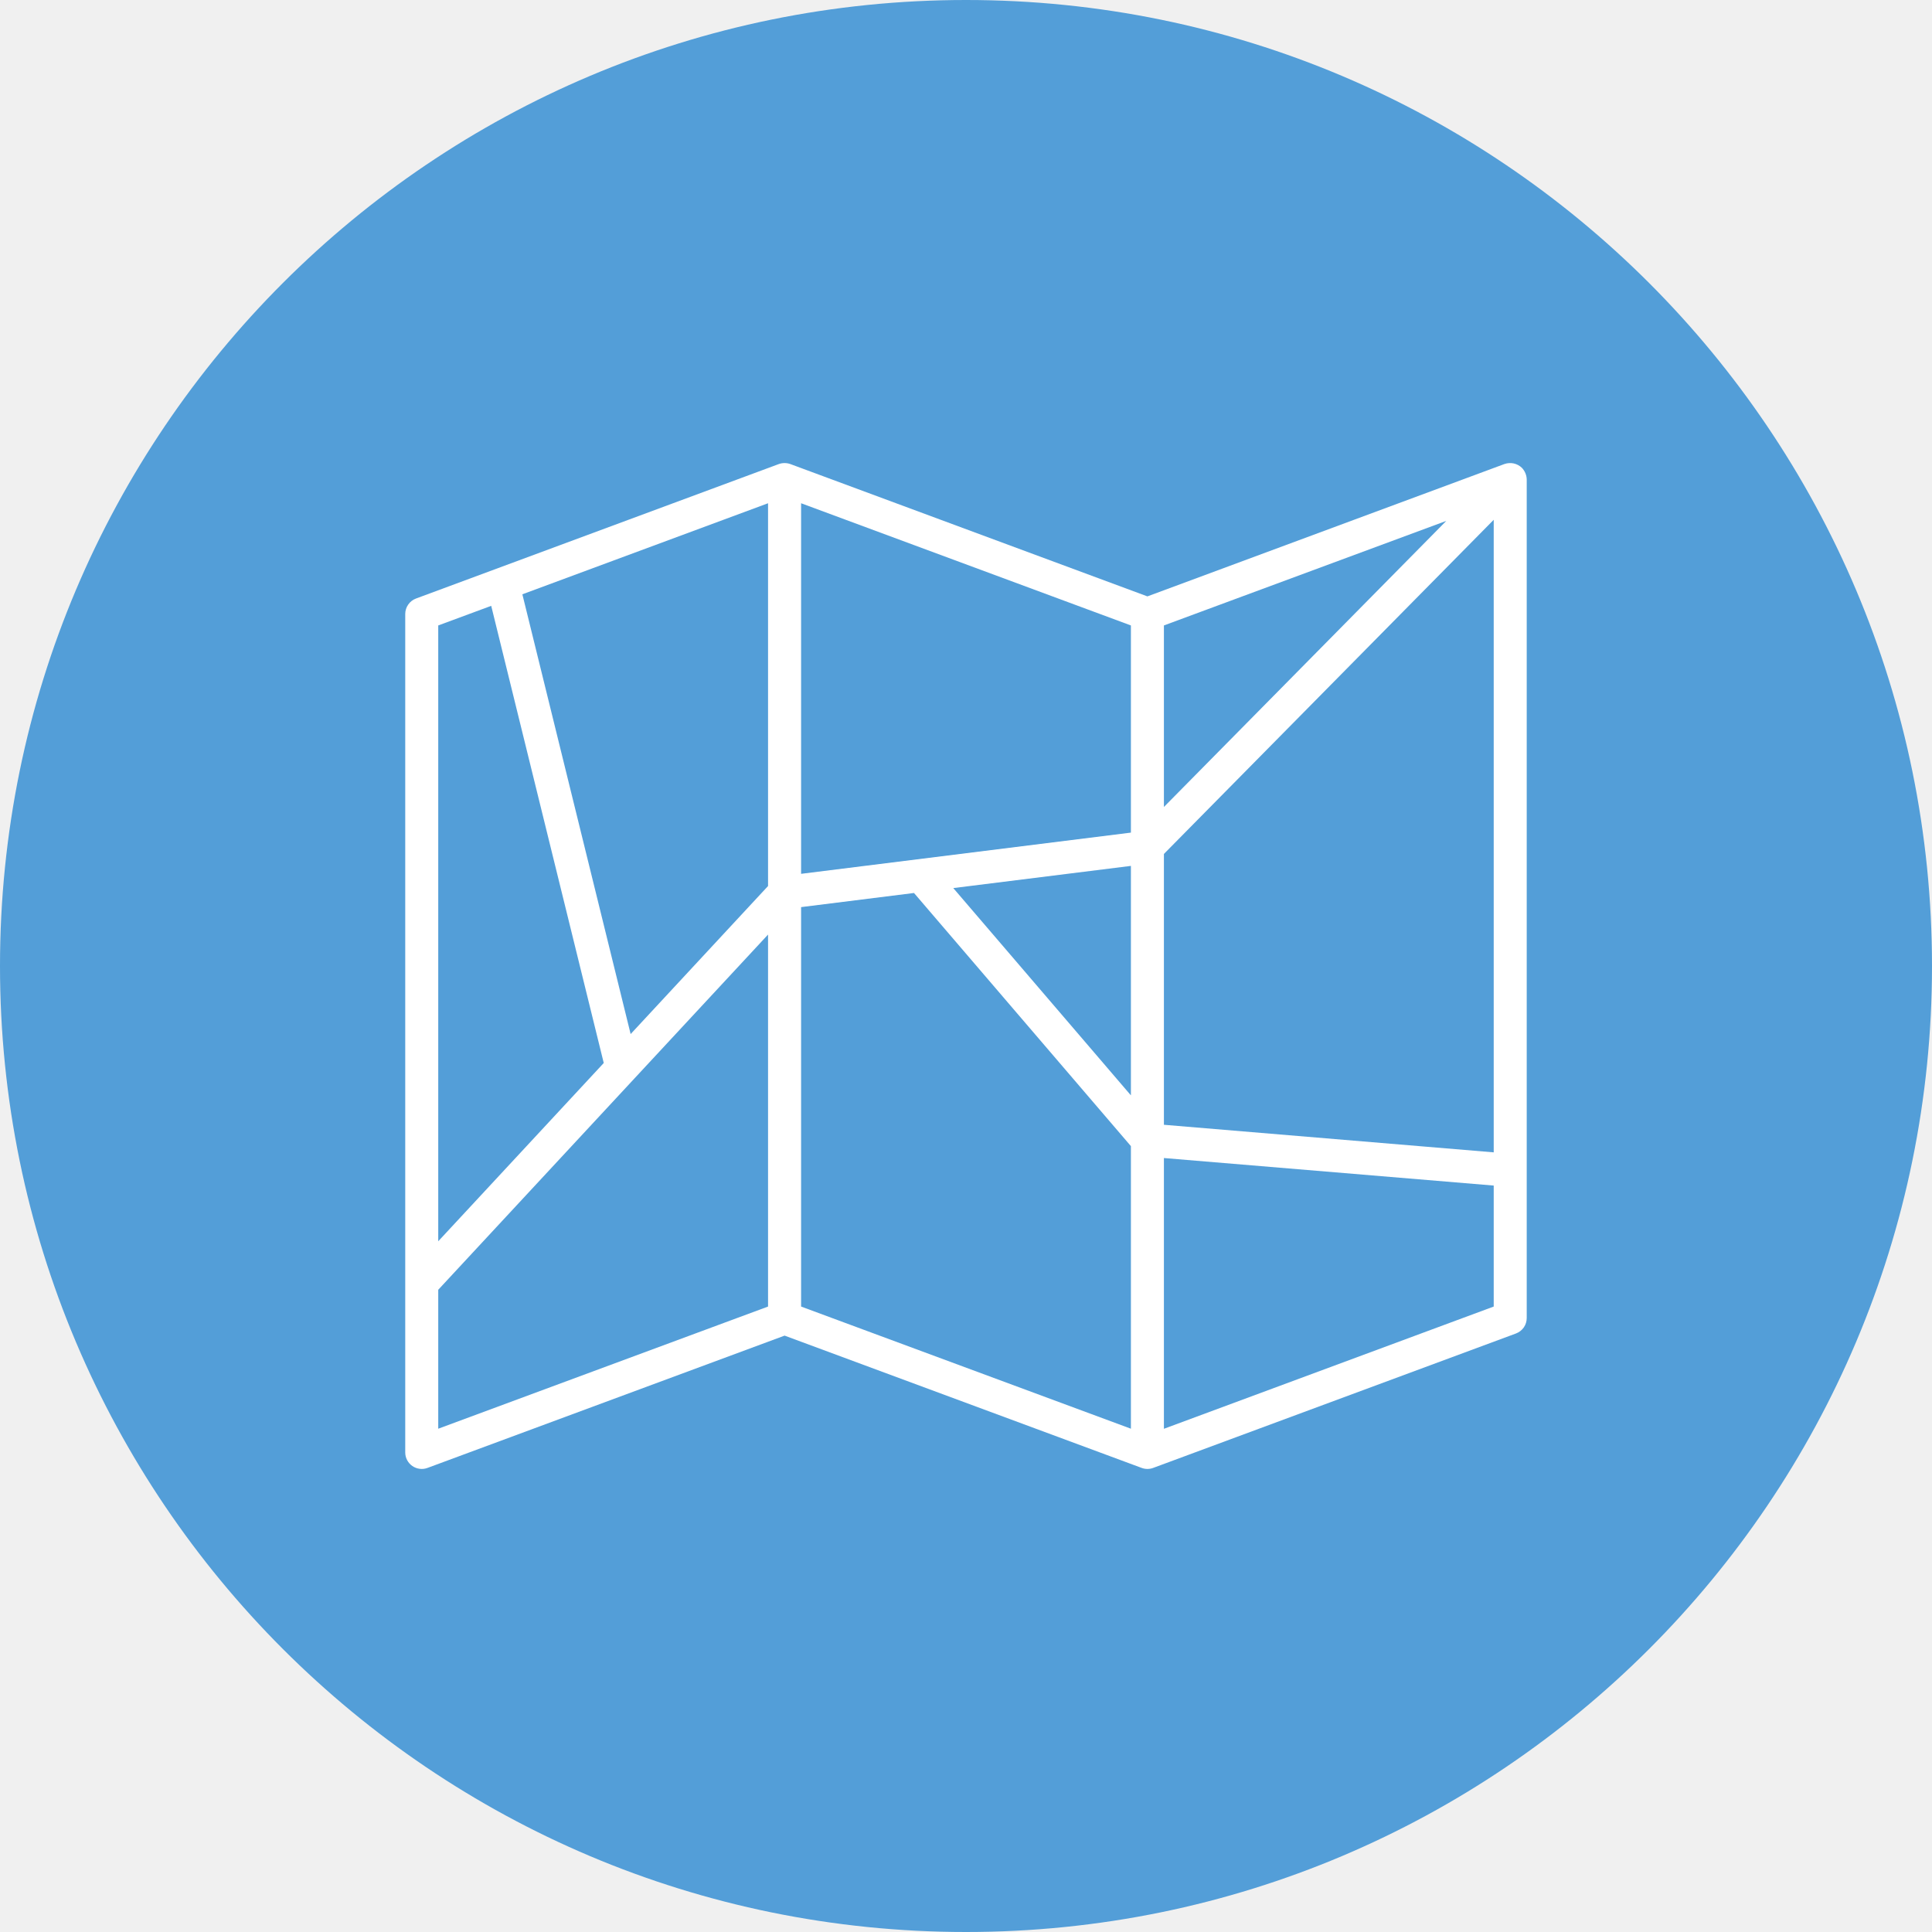
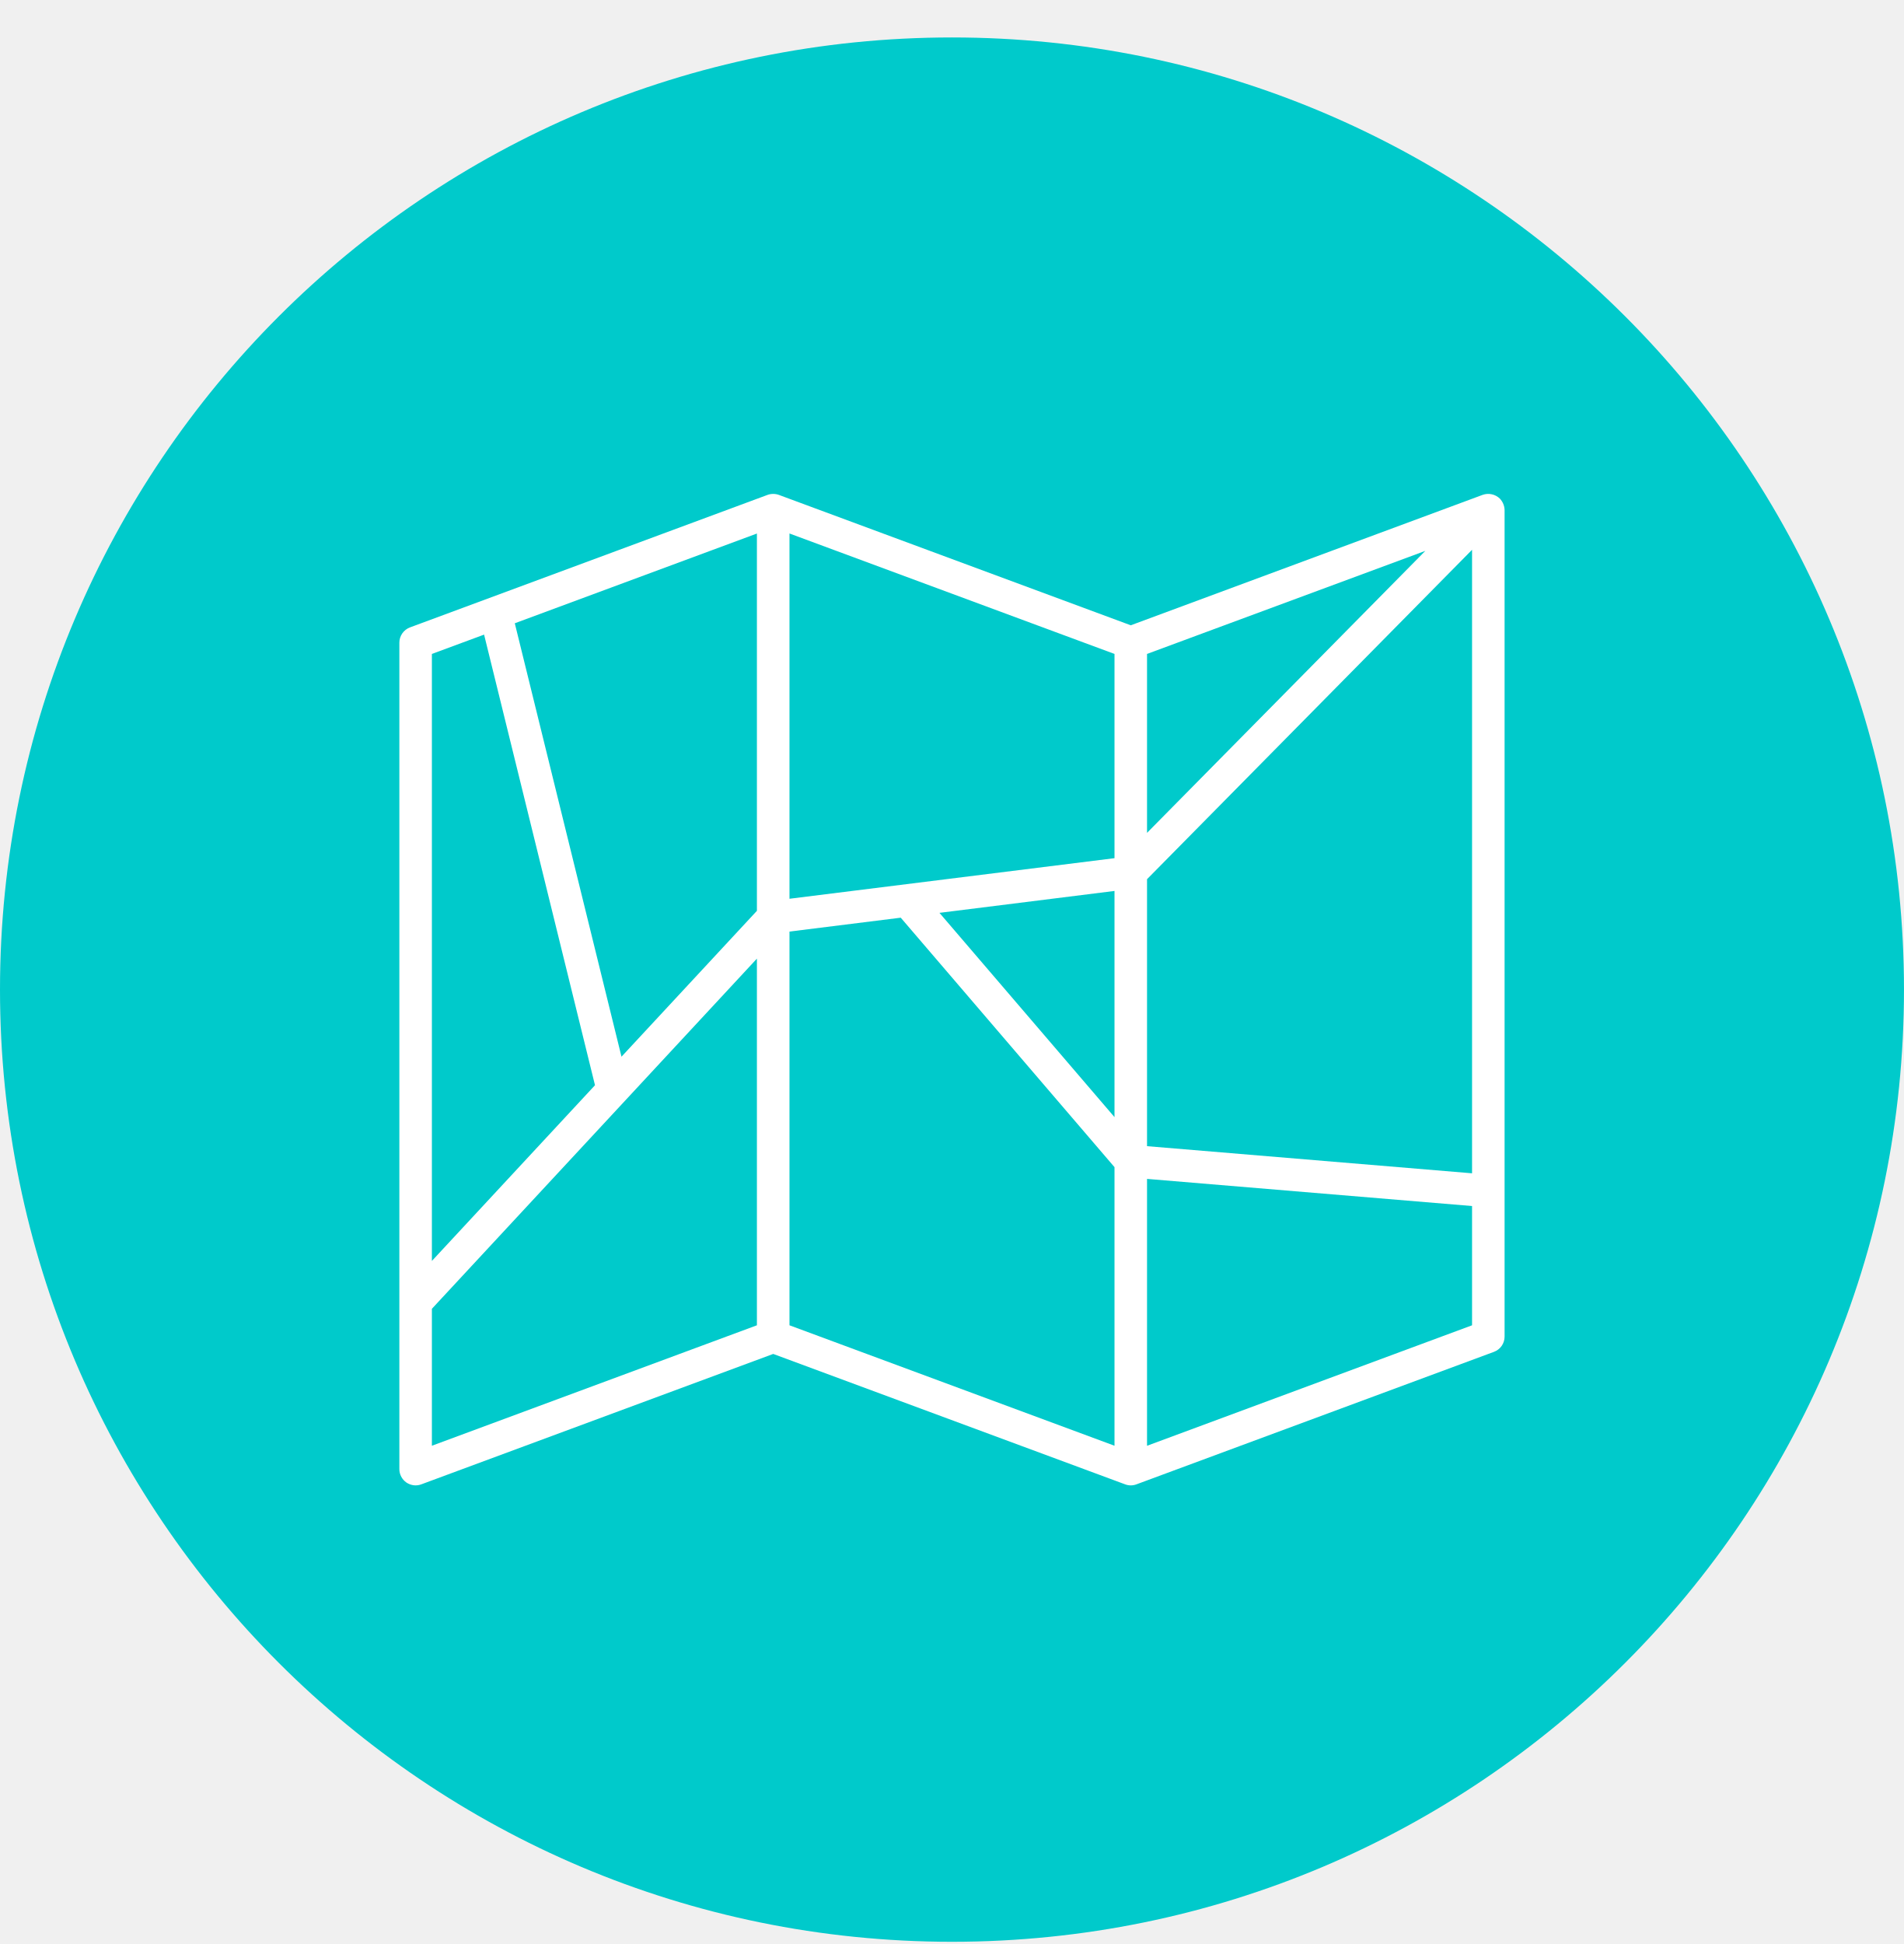
- <svg xmlns="http://www.w3.org/2000/svg" width="48" height="48" viewBox="0 0 48 48" fill="none">
-   <circle cx="24" cy="24" r="24" fill="#539ED8" />
-   <path d="M37.81 11.622C37.754 11.568 37.684 11.531 37.608 11.514C37.532 11.498 37.453 11.503 37.379 11.528L28.507 14.817L19.635 11.529C19.541 11.496 19.438 11.497 19.345 11.531L10.336 14.87C10.257 14.899 10.19 14.951 10.142 15.02C10.094 15.089 10.068 15.17 10.068 15.254V36.086C10.068 36.152 10.084 36.217 10.115 36.276C10.146 36.334 10.19 36.385 10.244 36.422C10.298 36.46 10.361 36.484 10.427 36.492C10.492 36.501 10.559 36.493 10.621 36.47L19.493 33.183L28.365 36.47C28.457 36.504 28.558 36.504 28.65 36.47L37.664 33.13C37.742 33.101 37.81 33.048 37.858 32.98C37.906 32.911 37.931 32.829 37.931 32.745V11.913C37.929 11.804 37.885 11.7 37.81 11.622ZM37.111 28.63L28.917 27.945V21.216L37.111 12.914V28.63ZM28.097 27.214L23.684 22.064L28.097 21.513V27.214ZM35.933 12.941L28.917 20.049V15.539L35.933 12.941ZM28.097 15.539V20.686L19.903 21.71V12.503L28.097 15.539ZM15.668 25.691L12.978 14.765L19.082 12.503V22.013L15.668 25.691ZM12.204 15.052L15 26.41L10.888 30.839V15.539L12.204 15.052ZM10.888 32.044L15.755 26.802L19.082 23.219V32.461L10.888 35.496V32.044ZM19.903 22.537L22.708 22.186L28.097 28.475V35.496L19.903 32.461V22.537ZM28.917 35.498V28.771L37.111 29.455V32.461L28.917 35.498Z" fill="white" />
+ <svg xmlns="http://www.w3.org/2000/svg" width="48" height="49" viewBox="0 0 48 49" fill="none">
+   <circle cx="24" cy="24.944" r="24" fill="#00CACB" />
+   <path d="M37.81 12.566C37.754 12.513 37.684 12.475 37.608 12.459C37.532 12.442 37.453 12.447 37.379 12.473L28.507 15.761L19.635 12.474C19.541 12.441 19.438 12.441 19.345 12.476L10.336 15.814C10.257 15.843 10.19 15.896 10.142 15.964C10.094 16.033 10.068 16.115 10.068 16.198V37.03C10.068 37.096 10.084 37.161 10.115 37.22C10.146 37.279 10.19 37.329 10.244 37.367C10.298 37.404 10.361 37.428 10.427 37.437C10.492 37.445 10.559 37.438 10.621 37.414L19.493 34.127L28.365 37.414C28.457 37.449 28.558 37.449 28.65 37.414L37.664 34.074C37.742 34.045 37.81 33.993 37.858 33.924C37.906 33.855 37.931 33.773 37.931 33.69V12.857C37.929 12.748 37.885 12.645 37.81 12.566ZM37.111 29.574L28.917 28.89V22.161L37.111 13.858V29.574ZM28.097 28.158L23.684 23.009L28.097 22.457V28.158ZM35.933 13.885L28.917 20.993V16.483L35.933 13.885ZM28.097 16.483V21.631L19.903 22.654V13.447L28.097 16.483ZM15.668 26.635L12.978 15.71L19.082 13.448V22.958L15.668 26.635ZM12.204 15.996L15 27.354L10.888 31.783V16.483L12.204 15.996ZM10.888 32.989L15.755 27.747L19.082 24.163V33.405L10.888 36.441V32.989ZM19.903 23.481L22.708 23.131L28.097 29.419V36.441L19.903 33.405V23.481ZM28.917 36.442V29.715L37.111 30.399V33.405L28.917 36.442Z" fill="white" />
</svg>
